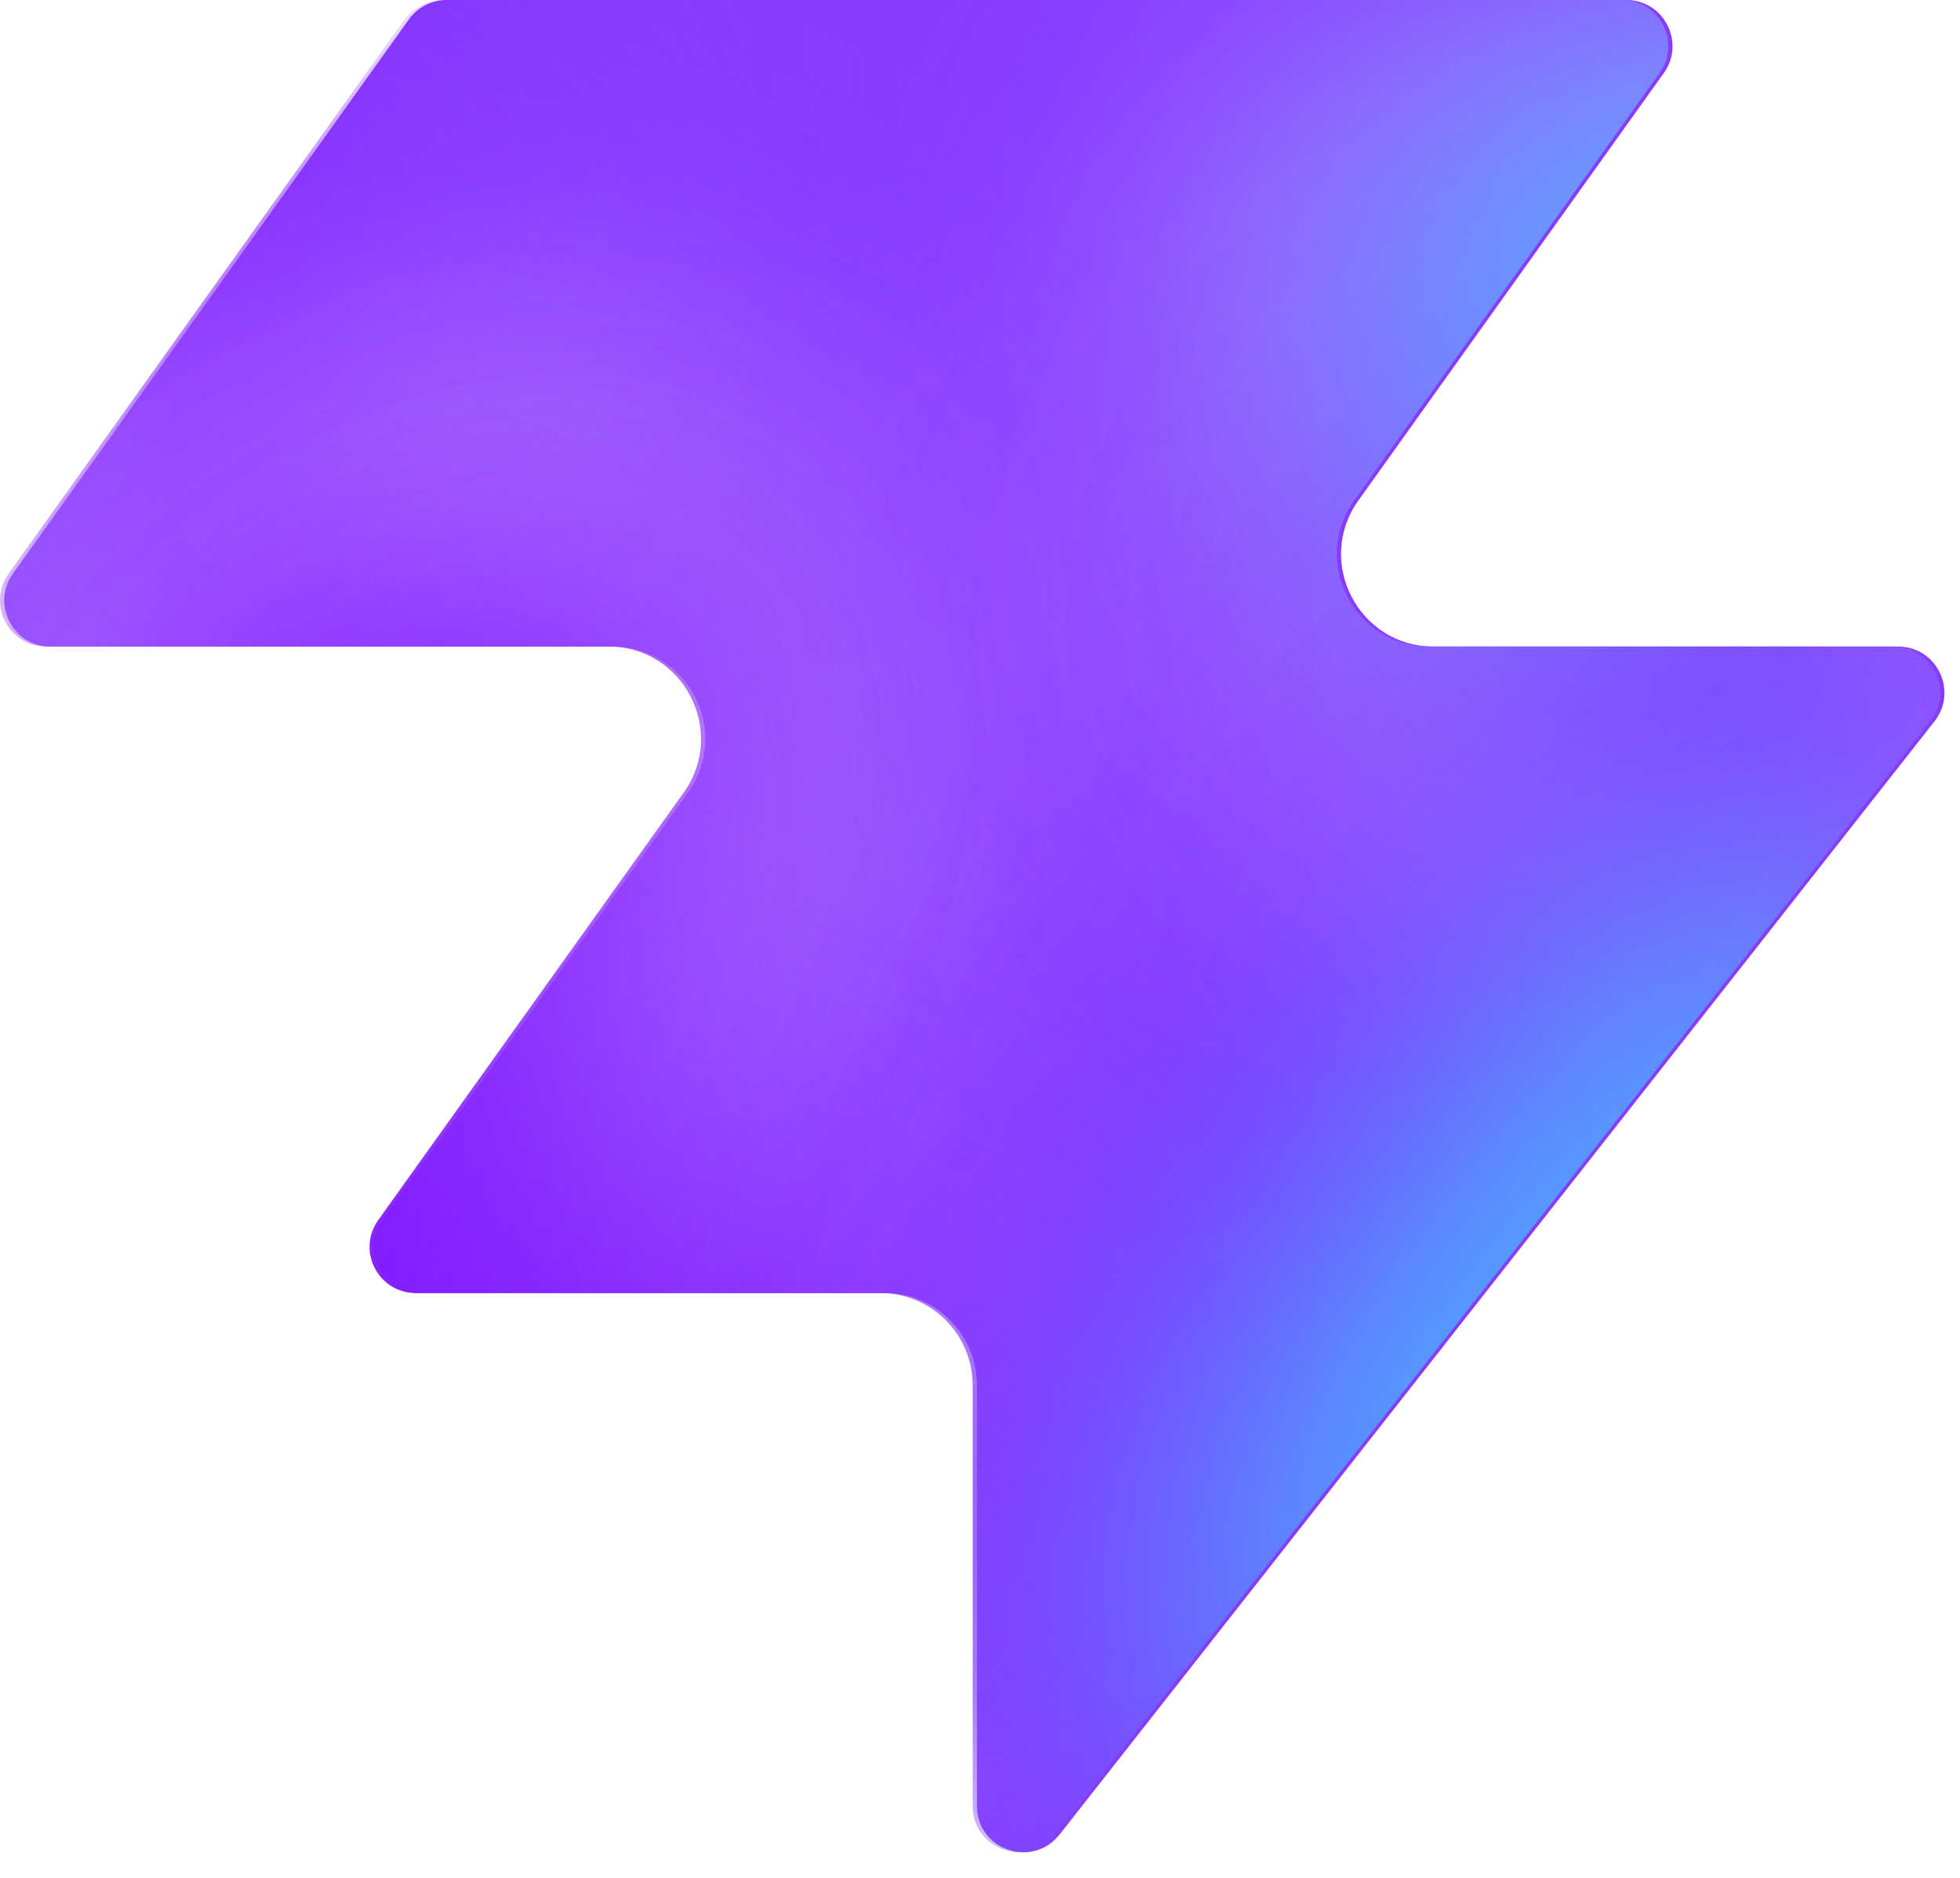
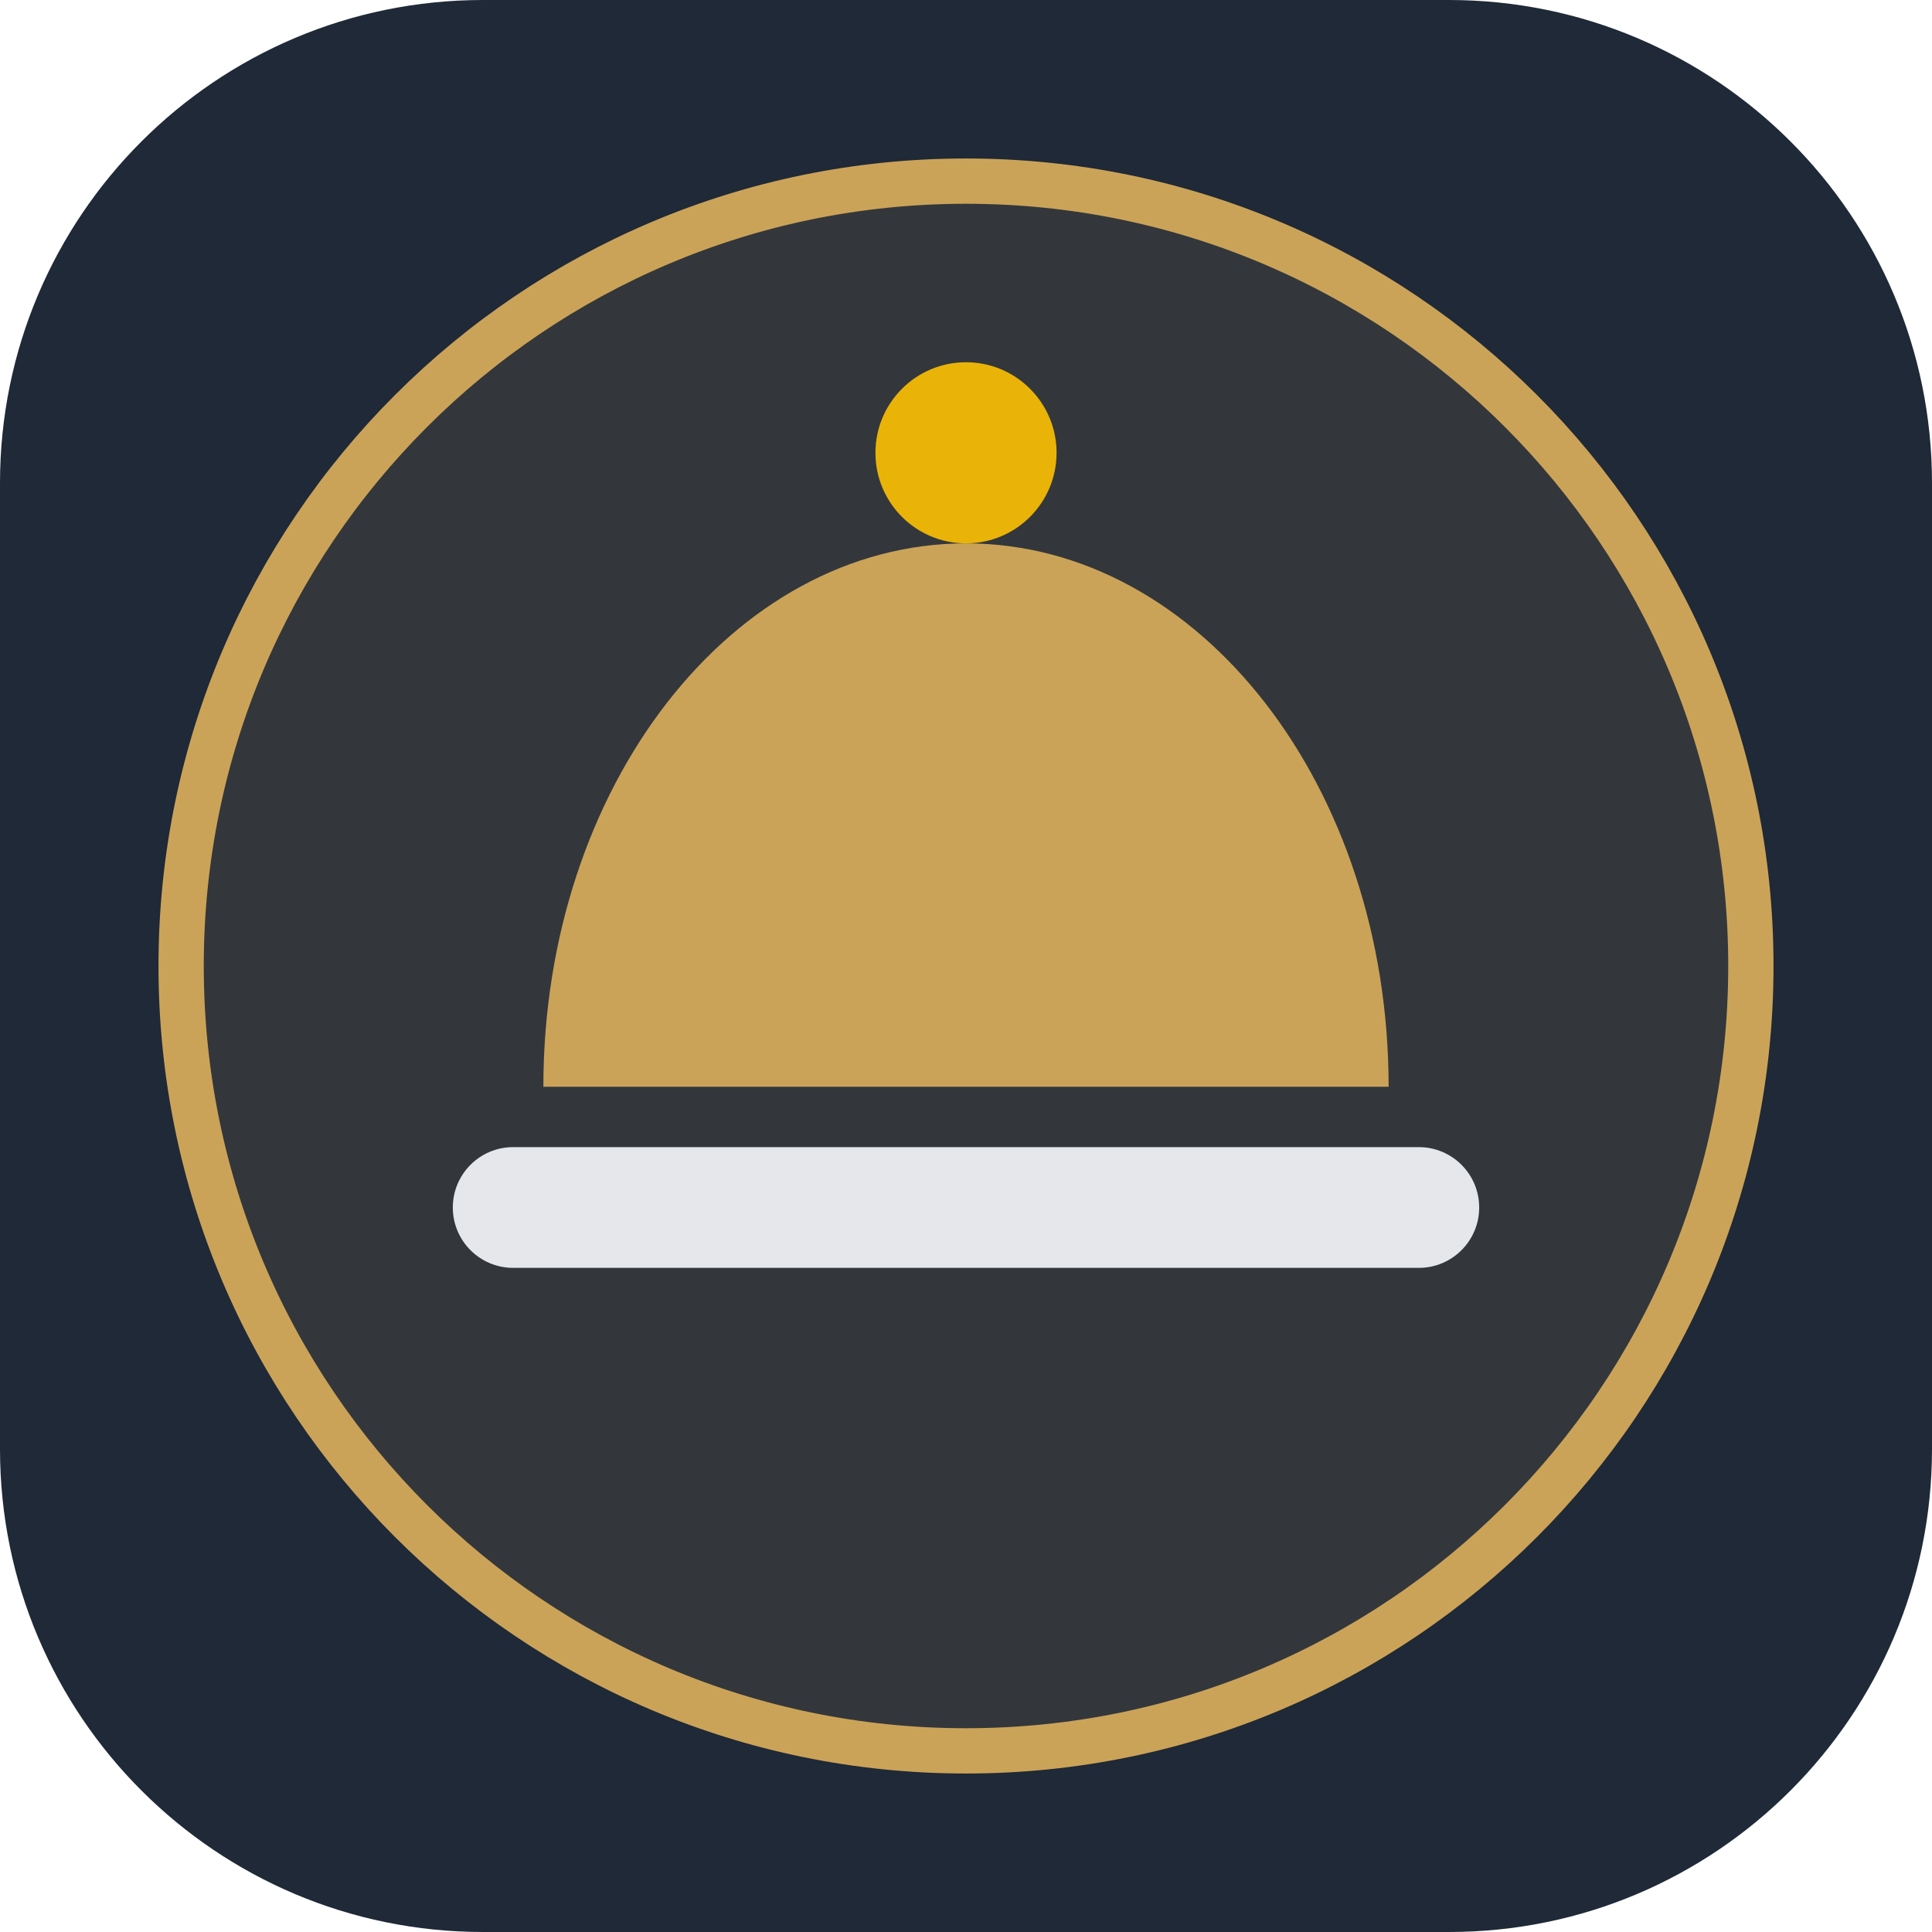
- <svg xmlns="http://www.w3.org/2000/svg" width="48" height="46" fill="none" viewBox="0 0 48 46">
-   <path fill="#863bff" d="M25.946 44.938c-.664.845-2.021.375-2.021-.698V33.937a2.26 2.26 0 0 0-2.262-2.262H10.287c-.92 0-1.456-1.04-.92-1.788l7.48-10.471c1.07-1.497 0-3.578-1.842-3.578H1.237c-.92 0-1.456-1.04-.92-1.788L10.013.474c.214-.297.556-.474.92-.474h28.894c.92 0 1.456 1.04.92 1.788l-7.48 10.471c-1.07 1.498 0 3.579 1.842 3.579h11.377c.943 0 1.473 1.088.89 1.83L25.947 44.94z" style="fill:#863bff;fill:color(display-p3 .525 .23 1);fill-opacity:1" />
-   <mask id="a" width="48" height="46" x="0" y="0" maskUnits="userSpaceOnUse" style="mask-type:alpha">
-     <path fill="#000" d="M25.842 44.938c-.664.844-2.021.375-2.021-.698V33.937a2.26 2.26 0 0 0-2.262-2.262H10.183c-.92 0-1.456-1.04-.92-1.788l7.48-10.471c1.07-1.498 0-3.579-1.842-3.579H1.133c-.92 0-1.456-1.04-.92-1.787L9.91.473c.214-.297.556-.474.92-.474h28.894c.92 0 1.456 1.04.92 1.788l-7.48 10.471c-1.07 1.498 0 3.578 1.842 3.578h11.377c.943 0 1.473 1.088.89 1.832L25.843 44.94z" style="fill:#000;fill-opacity:1" />
-   </mask>
-   <g mask="url(#a)">
-     <g filter="url(#b)">
-       <ellipse cx="5.508" cy="14.704" fill="#ede6ff" rx="5.508" ry="14.704" style="fill:#ede6ff;fill:color(display-p3 .927 .903 1);fill-opacity:1" transform="matrix(.00324 1 1 -.00324 -4.47 31.516)" />
-     </g>
-     <g filter="url(#c)">
-       <ellipse cx="10.399" cy="29.851" fill="#ede6ff" rx="10.399" ry="29.851" style="fill:#ede6ff;fill:color(display-p3 .927 .903 1);fill-opacity:1" transform="matrix(.00324 1 1 -.00324 -39.328 7.883)" />
-     </g>
-     <g filter="url(#d)">
-       <ellipse cx="5.508" cy="30.487" fill="#7e14ff" rx="5.508" ry="30.487" style="fill:#7e14ff;fill:color(display-p3 .492 .077 1);fill-opacity:1" transform="rotate(89.814 -25.913 -14.639)scale(1 -1)" />
-     </g>
-     <g filter="url(#e)">
-       <ellipse cx="5.508" cy="30.599" fill="#7e14ff" rx="5.508" ry="30.599" style="fill:#7e14ff;fill:color(display-p3 .492 .077 1);fill-opacity:1" transform="rotate(89.814 -32.644 -3.334)scale(1 -1)" />
-     </g>
-     <g filter="url(#f)">
-       <ellipse cx="5.508" cy="30.599" fill="#7e14ff" rx="5.508" ry="30.599" style="fill:#7e14ff;fill:color(display-p3 .492 .077 1);fill-opacity:1" transform="matrix(.00324 1 1 -.00324 -34.34 30.47)" />
-     </g>
-     <g filter="url(#g)">
-       <ellipse cx="14.072" cy="22.078" fill="#ede6ff" rx="14.072" ry="22.078" style="fill:#ede6ff;fill:color(display-p3 .927 .903 1);fill-opacity:1" transform="rotate(93.35 24.506 48.493)scale(-1 1)" />
-     </g>
-     <g filter="url(#h)">
-       <ellipse cx="3.47" cy="21.501" fill="#7e14ff" rx="3.47" ry="21.501" style="fill:#7e14ff;fill:color(display-p3 .492 .077 1);fill-opacity:1" transform="rotate(89.009 28.708 47.59)scale(-1 1)" />
-     </g>
-     <g filter="url(#i)">
-       <ellipse cx="3.47" cy="21.501" fill="#7e14ff" rx="3.47" ry="21.501" style="fill:#7e14ff;fill:color(display-p3 .492 .077 1);fill-opacity:1" transform="rotate(89.009 28.708 47.59)scale(-1 1)" />
-     </g>
-     <g filter="url(#j)">
-       <ellipse cx=".387" cy="8.972" fill="#7e14ff" rx="4.407" ry="29.108" style="fill:#7e14ff;fill:color(display-p3 .492 .077 1);fill-opacity:1" transform="rotate(39.51 .387 8.972)" />
-     </g>
-     <g filter="url(#k)">
-       <ellipse cx="47.523" cy="-6.092" fill="#7e14ff" rx="4.407" ry="29.108" style="fill:#7e14ff;fill:color(display-p3 .492 .077 1);fill-opacity:1" transform="rotate(37.892 47.523 -6.092)" />
-     </g>
-     <g filter="url(#l)">
-       <ellipse cx="41.412" cy="6.333" fill="#47bfff" rx="5.971" ry="9.665" style="fill:#47bfff;fill:color(display-p3 .28 .748 1);fill-opacity:1" transform="rotate(37.892 41.412 6.333)" />
-     </g>
-     <g filter="url(#m)">
-       <ellipse cx="-1.879" cy="38.332" fill="#7e14ff" rx="4.407" ry="29.108" style="fill:#7e14ff;fill:color(display-p3 .492 .077 1);fill-opacity:1" transform="rotate(37.892 -1.88 38.332)" />
-     </g>
-     <g filter="url(#n)">
-       <ellipse cx="-1.879" cy="38.332" fill="#7e14ff" rx="4.407" ry="29.108" style="fill:#7e14ff;fill:color(display-p3 .492 .077 1);fill-opacity:1" transform="rotate(37.892 -1.88 38.332)" />
-     </g>
-     <g filter="url(#o)">
-       <ellipse cx="35.651" cy="29.907" fill="#7e14ff" rx="4.407" ry="29.108" style="fill:#7e14ff;fill:color(display-p3 .492 .077 1);fill-opacity:1" transform="rotate(37.892 35.651 29.907)" />
-     </g>
-     <g filter="url(#p)">
-       <ellipse cx="38.418" cy="32.4" fill="#47bfff" rx="5.971" ry="15.297" style="fill:#47bfff;fill:color(display-p3 .28 .748 1);fill-opacity:1" transform="rotate(37.892 38.418 32.4)" />
-     </g>
-   </g>
-   <defs>
-     <filter id="b" width="60.045" height="41.654" x="-19.77" y="16.149" color-interpolation-filters="sRGB" filterUnits="userSpaceOnUse">
-       <feFlood flood-opacity="0" result="BackgroundImageFix" />
-       <feBlend in="SourceGraphic" in2="BackgroundImageFix" result="shape" />
-       <feGaussianBlur result="effect1_foregroundBlur_2002_17158" stdDeviation="7.659" />
-     </filter>
-     <filter id="c" width="90.34" height="51.437" x="-54.613" y="-7.533" color-interpolation-filters="sRGB" filterUnits="userSpaceOnUse">
-       <feFlood flood-opacity="0" result="BackgroundImageFix" />
-       <feBlend in="SourceGraphic" in2="BackgroundImageFix" result="shape" />
-       <feGaussianBlur result="effect1_foregroundBlur_2002_17158" stdDeviation="7.659" />
-     </filter>
-     <filter id="d" width="79.355" height="29.4" x="-49.64" y="2.03" color-interpolation-filters="sRGB" filterUnits="userSpaceOnUse">
-       <feFlood flood-opacity="0" result="BackgroundImageFix" />
-       <feBlend in="SourceGraphic" in2="BackgroundImageFix" result="shape" />
-       <feGaussianBlur result="effect1_foregroundBlur_2002_17158" stdDeviation="4.596" />
-     </filter>
-     <filter id="e" width="79.579" height="29.4" x="-45.045" y="20.029" color-interpolation-filters="sRGB" filterUnits="userSpaceOnUse">
-       <feFlood flood-opacity="0" result="BackgroundImageFix" />
-       <feBlend in="SourceGraphic" in2="BackgroundImageFix" result="shape" />
-       <feGaussianBlur result="effect1_foregroundBlur_2002_17158" stdDeviation="4.596" />
-     </filter>
-     <filter id="f" width="79.579" height="29.4" x="-43.513" y="21.178" color-interpolation-filters="sRGB" filterUnits="userSpaceOnUse">
-       <feFlood flood-opacity="0" result="BackgroundImageFix" />
-       <feBlend in="SourceGraphic" in2="BackgroundImageFix" result="shape" />
-       <feGaussianBlur result="effect1_foregroundBlur_2002_17158" stdDeviation="4.596" />
-     </filter>
-     <filter id="g" width="74.749" height="58.852" x="15.756" y="-17.901" color-interpolation-filters="sRGB" filterUnits="userSpaceOnUse">
-       <feFlood flood-opacity="0" result="BackgroundImageFix" />
-       <feBlend in="SourceGraphic" in2="BackgroundImageFix" result="shape" />
-       <feGaussianBlur result="effect1_foregroundBlur_2002_17158" stdDeviation="7.659" />
-     </filter>
-     <filter id="h" width="61.377" height="25.362" x="23.548" y="2.284" color-interpolation-filters="sRGB" filterUnits="userSpaceOnUse">
-       <feFlood flood-opacity="0" result="BackgroundImageFix" />
-       <feBlend in="SourceGraphic" in2="BackgroundImageFix" result="shape" />
-       <feGaussianBlur result="effect1_foregroundBlur_2002_17158" stdDeviation="4.596" />
-     </filter>
-     <filter id="i" width="61.377" height="25.362" x="23.548" y="2.284" color-interpolation-filters="sRGB" filterUnits="userSpaceOnUse">
-       <feFlood flood-opacity="0" result="BackgroundImageFix" />
-       <feBlend in="SourceGraphic" in2="BackgroundImageFix" result="shape" />
-       <feGaussianBlur result="effect1_foregroundBlur_2002_17158" stdDeviation="4.596" />
-     </filter>
-     <filter id="j" width="56.045" height="63.649" x="-27.636" y="-22.853" color-interpolation-filters="sRGB" filterUnits="userSpaceOnUse">
-       <feFlood flood-opacity="0" result="BackgroundImageFix" />
-       <feBlend in="SourceGraphic" in2="BackgroundImageFix" result="shape" />
-       <feGaussianBlur result="effect1_foregroundBlur_2002_17158" stdDeviation="4.596" />
-     </filter>
-     <filter id="k" width="54.814" height="64.646" x="20.116" y="-38.415" color-interpolation-filters="sRGB" filterUnits="userSpaceOnUse">
-       <feFlood flood-opacity="0" result="BackgroundImageFix" />
-       <feBlend in="SourceGraphic" in2="BackgroundImageFix" result="shape" />
-       <feGaussianBlur result="effect1_foregroundBlur_2002_17158" stdDeviation="4.596" />
-     </filter>
-     <filter id="l" width="33.541" height="35.313" x="24.641" y="-11.323" color-interpolation-filters="sRGB" filterUnits="userSpaceOnUse">
-       <feFlood flood-opacity="0" result="BackgroundImageFix" />
-       <feBlend in="SourceGraphic" in2="BackgroundImageFix" result="shape" />
-       <feGaussianBlur result="effect1_foregroundBlur_2002_17158" stdDeviation="4.596" />
-     </filter>
-     <filter id="m" width="54.814" height="64.646" x="-29.286" y="6.009" color-interpolation-filters="sRGB" filterUnits="userSpaceOnUse">
-       <feFlood flood-opacity="0" result="BackgroundImageFix" />
-       <feBlend in="SourceGraphic" in2="BackgroundImageFix" result="shape" />
-       <feGaussianBlur result="effect1_foregroundBlur_2002_17158" stdDeviation="4.596" />
-     </filter>
-     <filter id="n" width="54.814" height="64.646" x="-29.286" y="6.009" color-interpolation-filters="sRGB" filterUnits="userSpaceOnUse">
-       <feFlood flood-opacity="0" result="BackgroundImageFix" />
-       <feBlend in="SourceGraphic" in2="BackgroundImageFix" result="shape" />
-       <feGaussianBlur result="effect1_foregroundBlur_2002_17158" stdDeviation="4.596" />
-     </filter>
-     <filter id="o" width="54.814" height="64.646" x="8.244" y="-2.416" color-interpolation-filters="sRGB" filterUnits="userSpaceOnUse">
-       <feFlood flood-opacity="0" result="BackgroundImageFix" />
-       <feBlend in="SourceGraphic" in2="BackgroundImageFix" result="shape" />
-       <feGaussianBlur result="effect1_foregroundBlur_2002_17158" stdDeviation="4.596" />
-     </filter>
-     <filter id="p" width="39.409" height="43.623" x="18.713" y="10.588" color-interpolation-filters="sRGB" filterUnits="userSpaceOnUse">
-       <feFlood flood-opacity="0" result="BackgroundImageFix" />
-       <feBlend in="SourceGraphic" in2="BackgroundImageFix" result="shape" />
-       <feGaussianBlur result="effect1_foregroundBlur_2002_17158" stdDeviation="4.596" />
-     </filter>
-   </defs>
+ <svg xmlns="http://www.w3.org/2000/svg" viewBox="0 0 64 64" width="64" height="64" fill="none">
+   <rect width="64" height="64" rx="16" fill="#1f2937" />
+   <circle cx="32" cy="32" r="26" fill="#cba358" fill-opacity="0.12" stroke="#cba358" stroke-width="1.5" />
+   <path d="M18 36C18 26.059 24.268 18 32 18C39.732 18 46 26.059 46 36H18Z" fill="#cba358" />
+   <circle cx="32" cy="15" r="3" fill="#eab308" />
+   <rect x="15" y="38" width="34" height="4" rx="2" fill="#e5e7eb" />
</svg>
